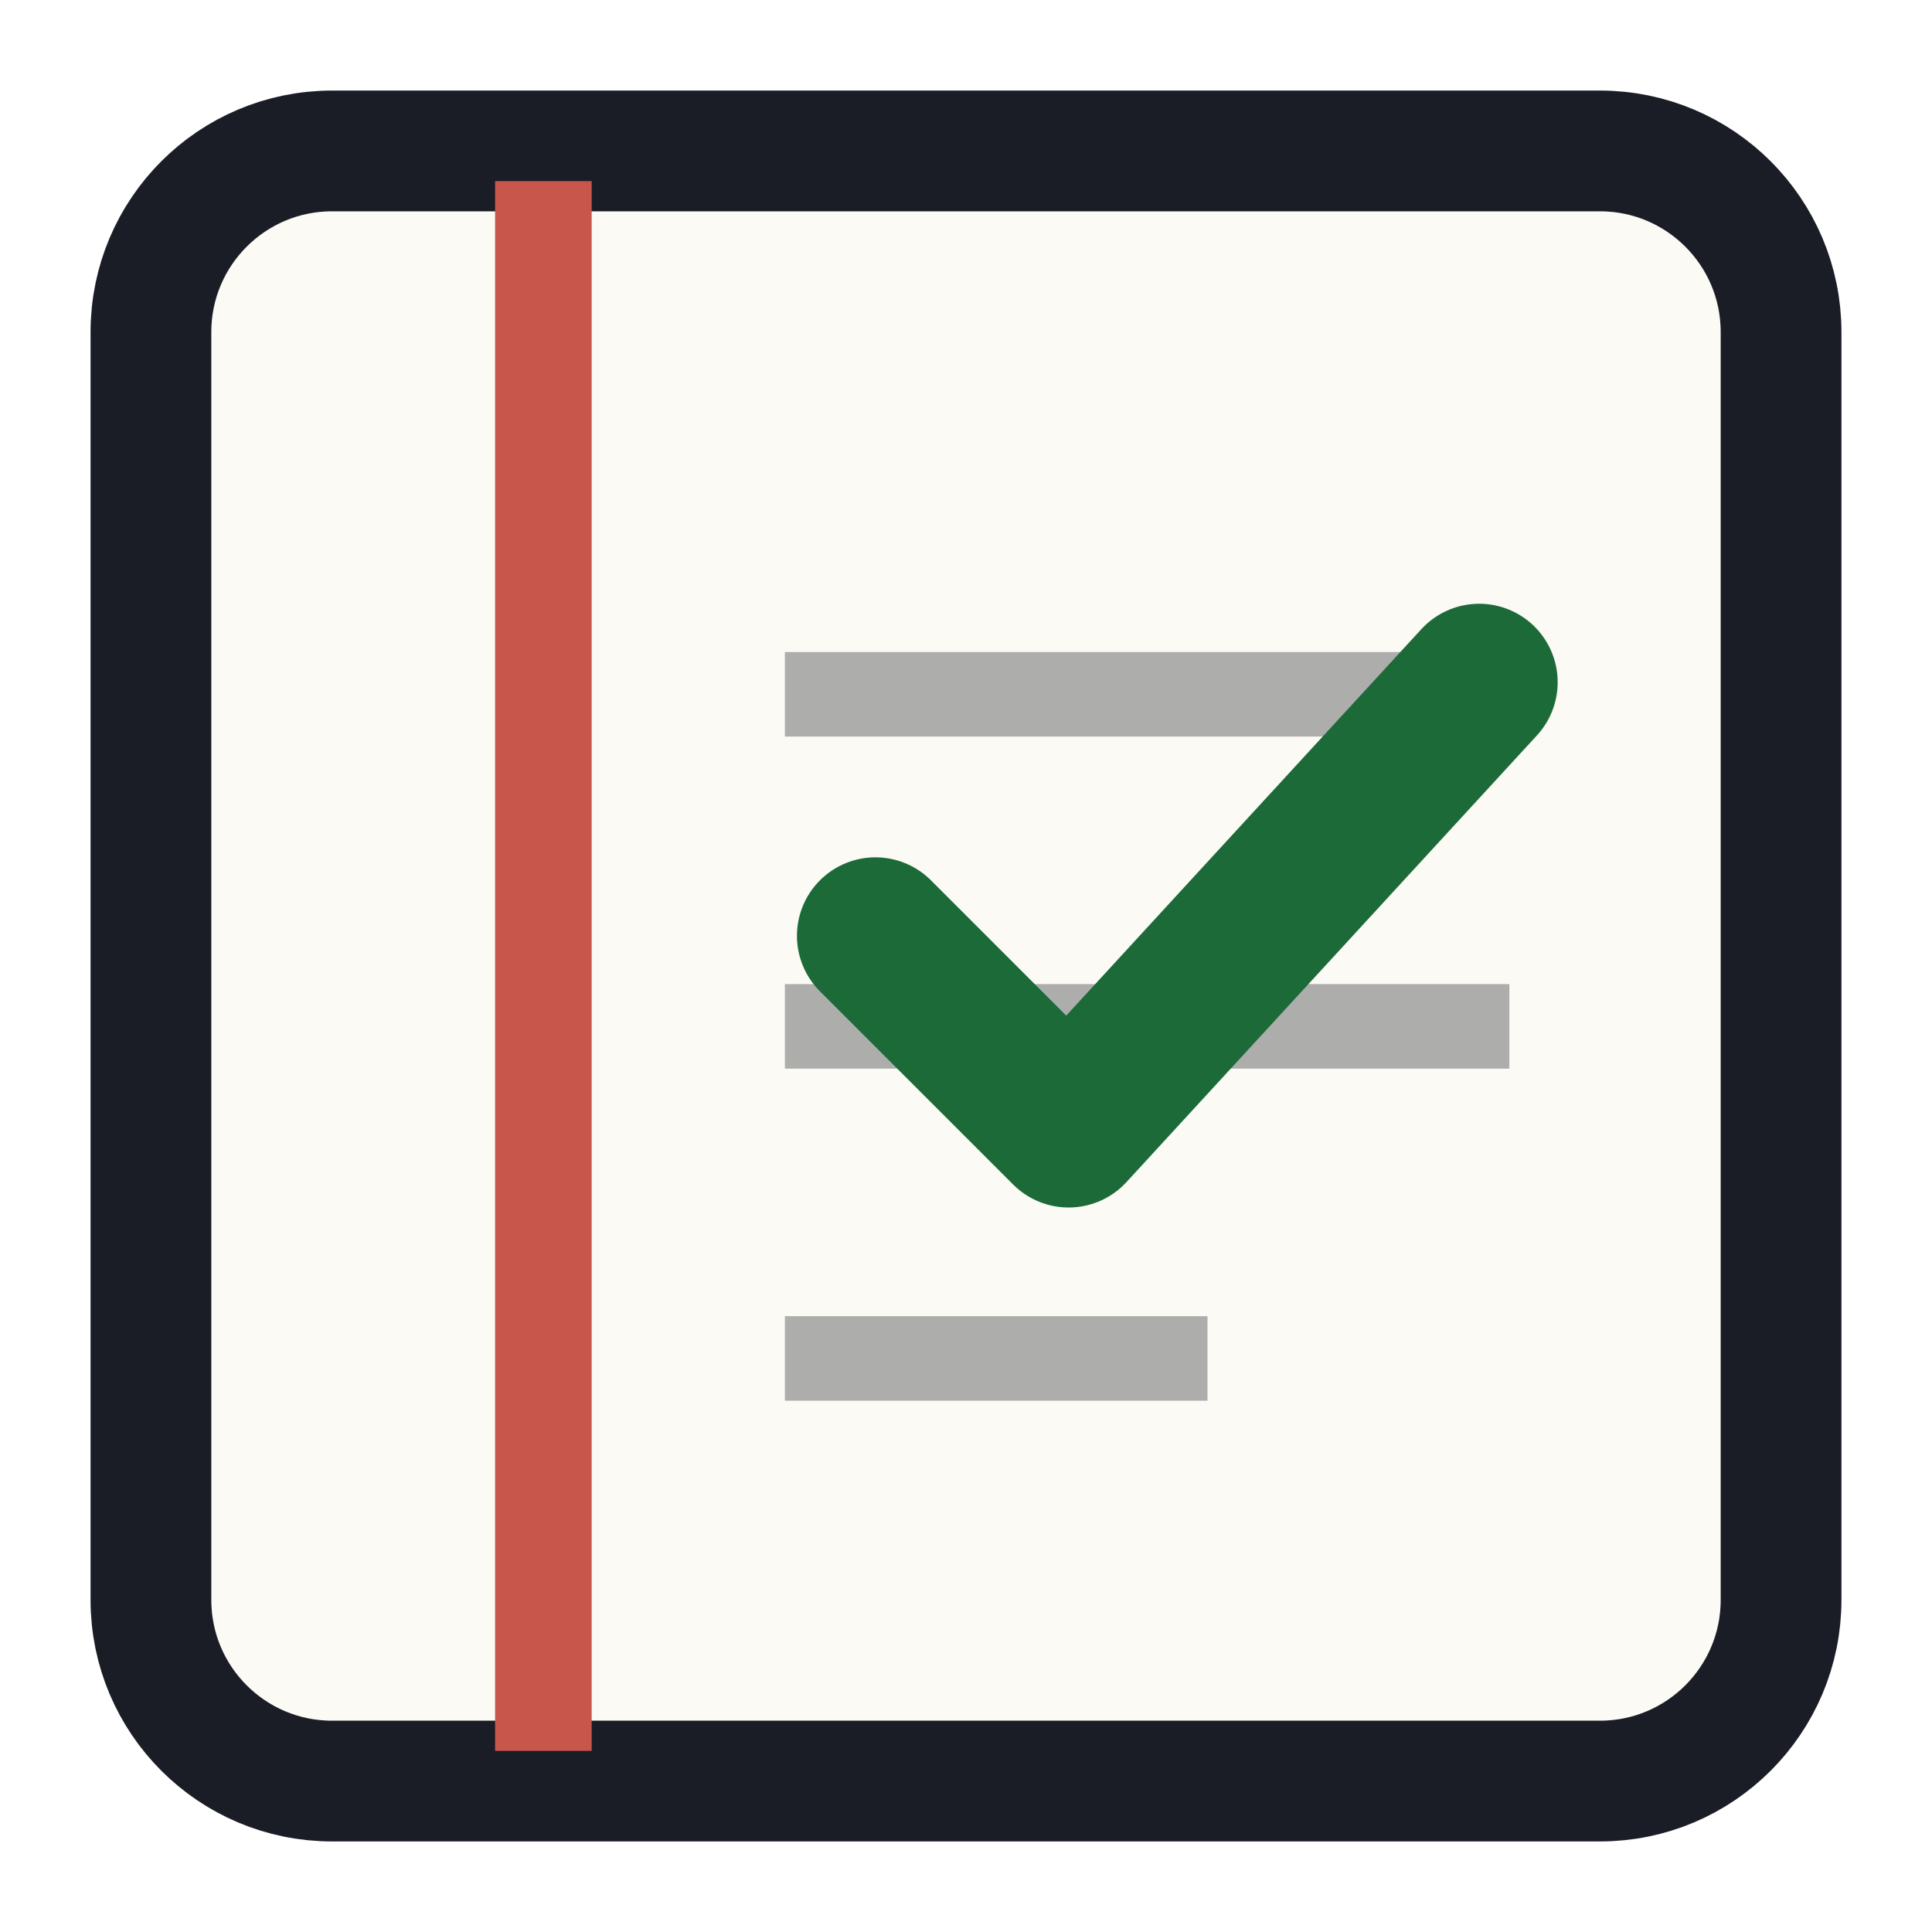
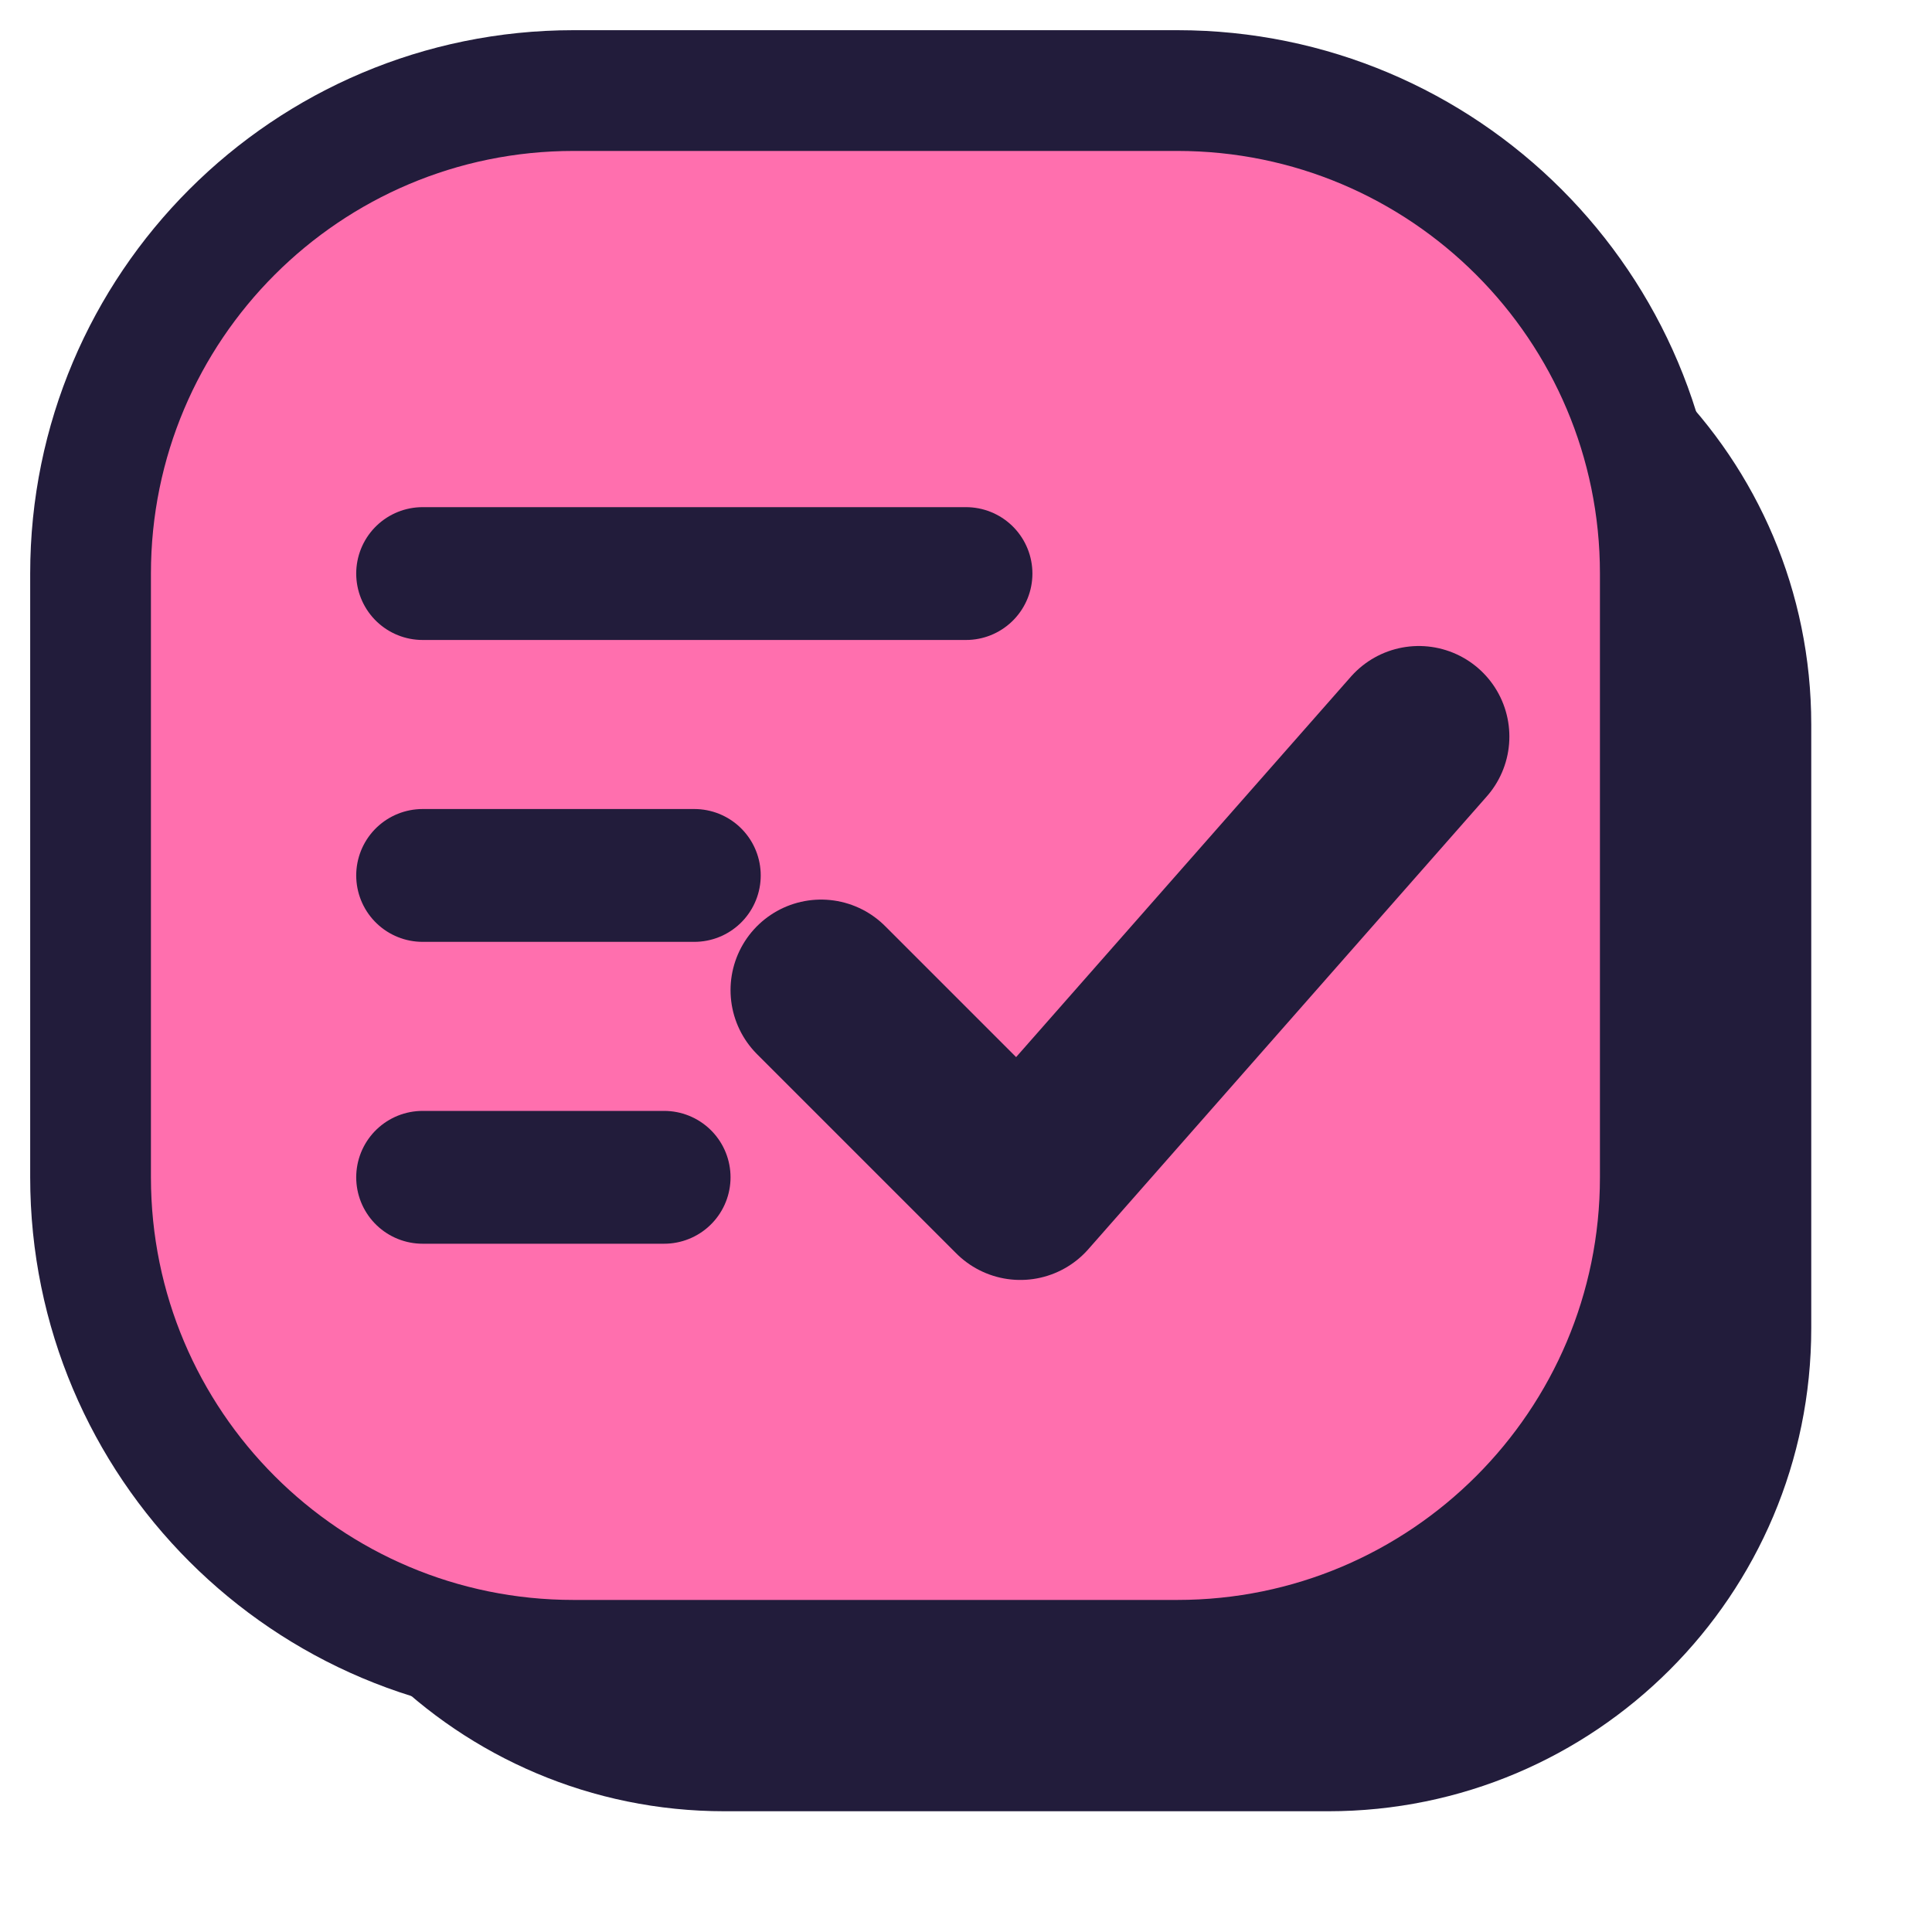
<svg xmlns="http://www.w3.org/2000/svg" width="64" height="64" viewBox="0 0 32 32">
-   <rect x="2.5" y="2.5" width="27" height="27" rx="3" fill="#fcfaf4" stroke="#1a1d26" stroke-width="2" />
-   <path d="M9 3v26" stroke="#c8564b" stroke-width="1.6" />
-   <path d="M13 11.5h12M13 17h12M13 22.5h7" stroke="#1a1d26" stroke-width="1.4" opacity="0.35" />
-   <path d="m14.5 15.5 3.2 3.2 6.8-7.4" fill="none" stroke="#1b6a38" stroke-width="2.6" stroke-linecap="round" stroke-linejoin="round" />
+   <rect x="4" y="4" width="26" height="26" rx="8" fill="#221c3b" />
+   <rect x="1.5" y="1.5" width="26" height="26" rx="8" fill="#ff6fae" stroke="#221c3b" stroke-width="2" />
+   <path d="M7 9.5h9M7 14.5h4.5M7 19.5h4" stroke="#221c3b" stroke-width="2.2" stroke-linecap="round" />
+   <path d="m13.6 16.4 3.3 3.3 6.6-7.5" fill="none" stroke="#221c3b" stroke-width="3" stroke-linecap="round" stroke-linejoin="round" />
</svg>
